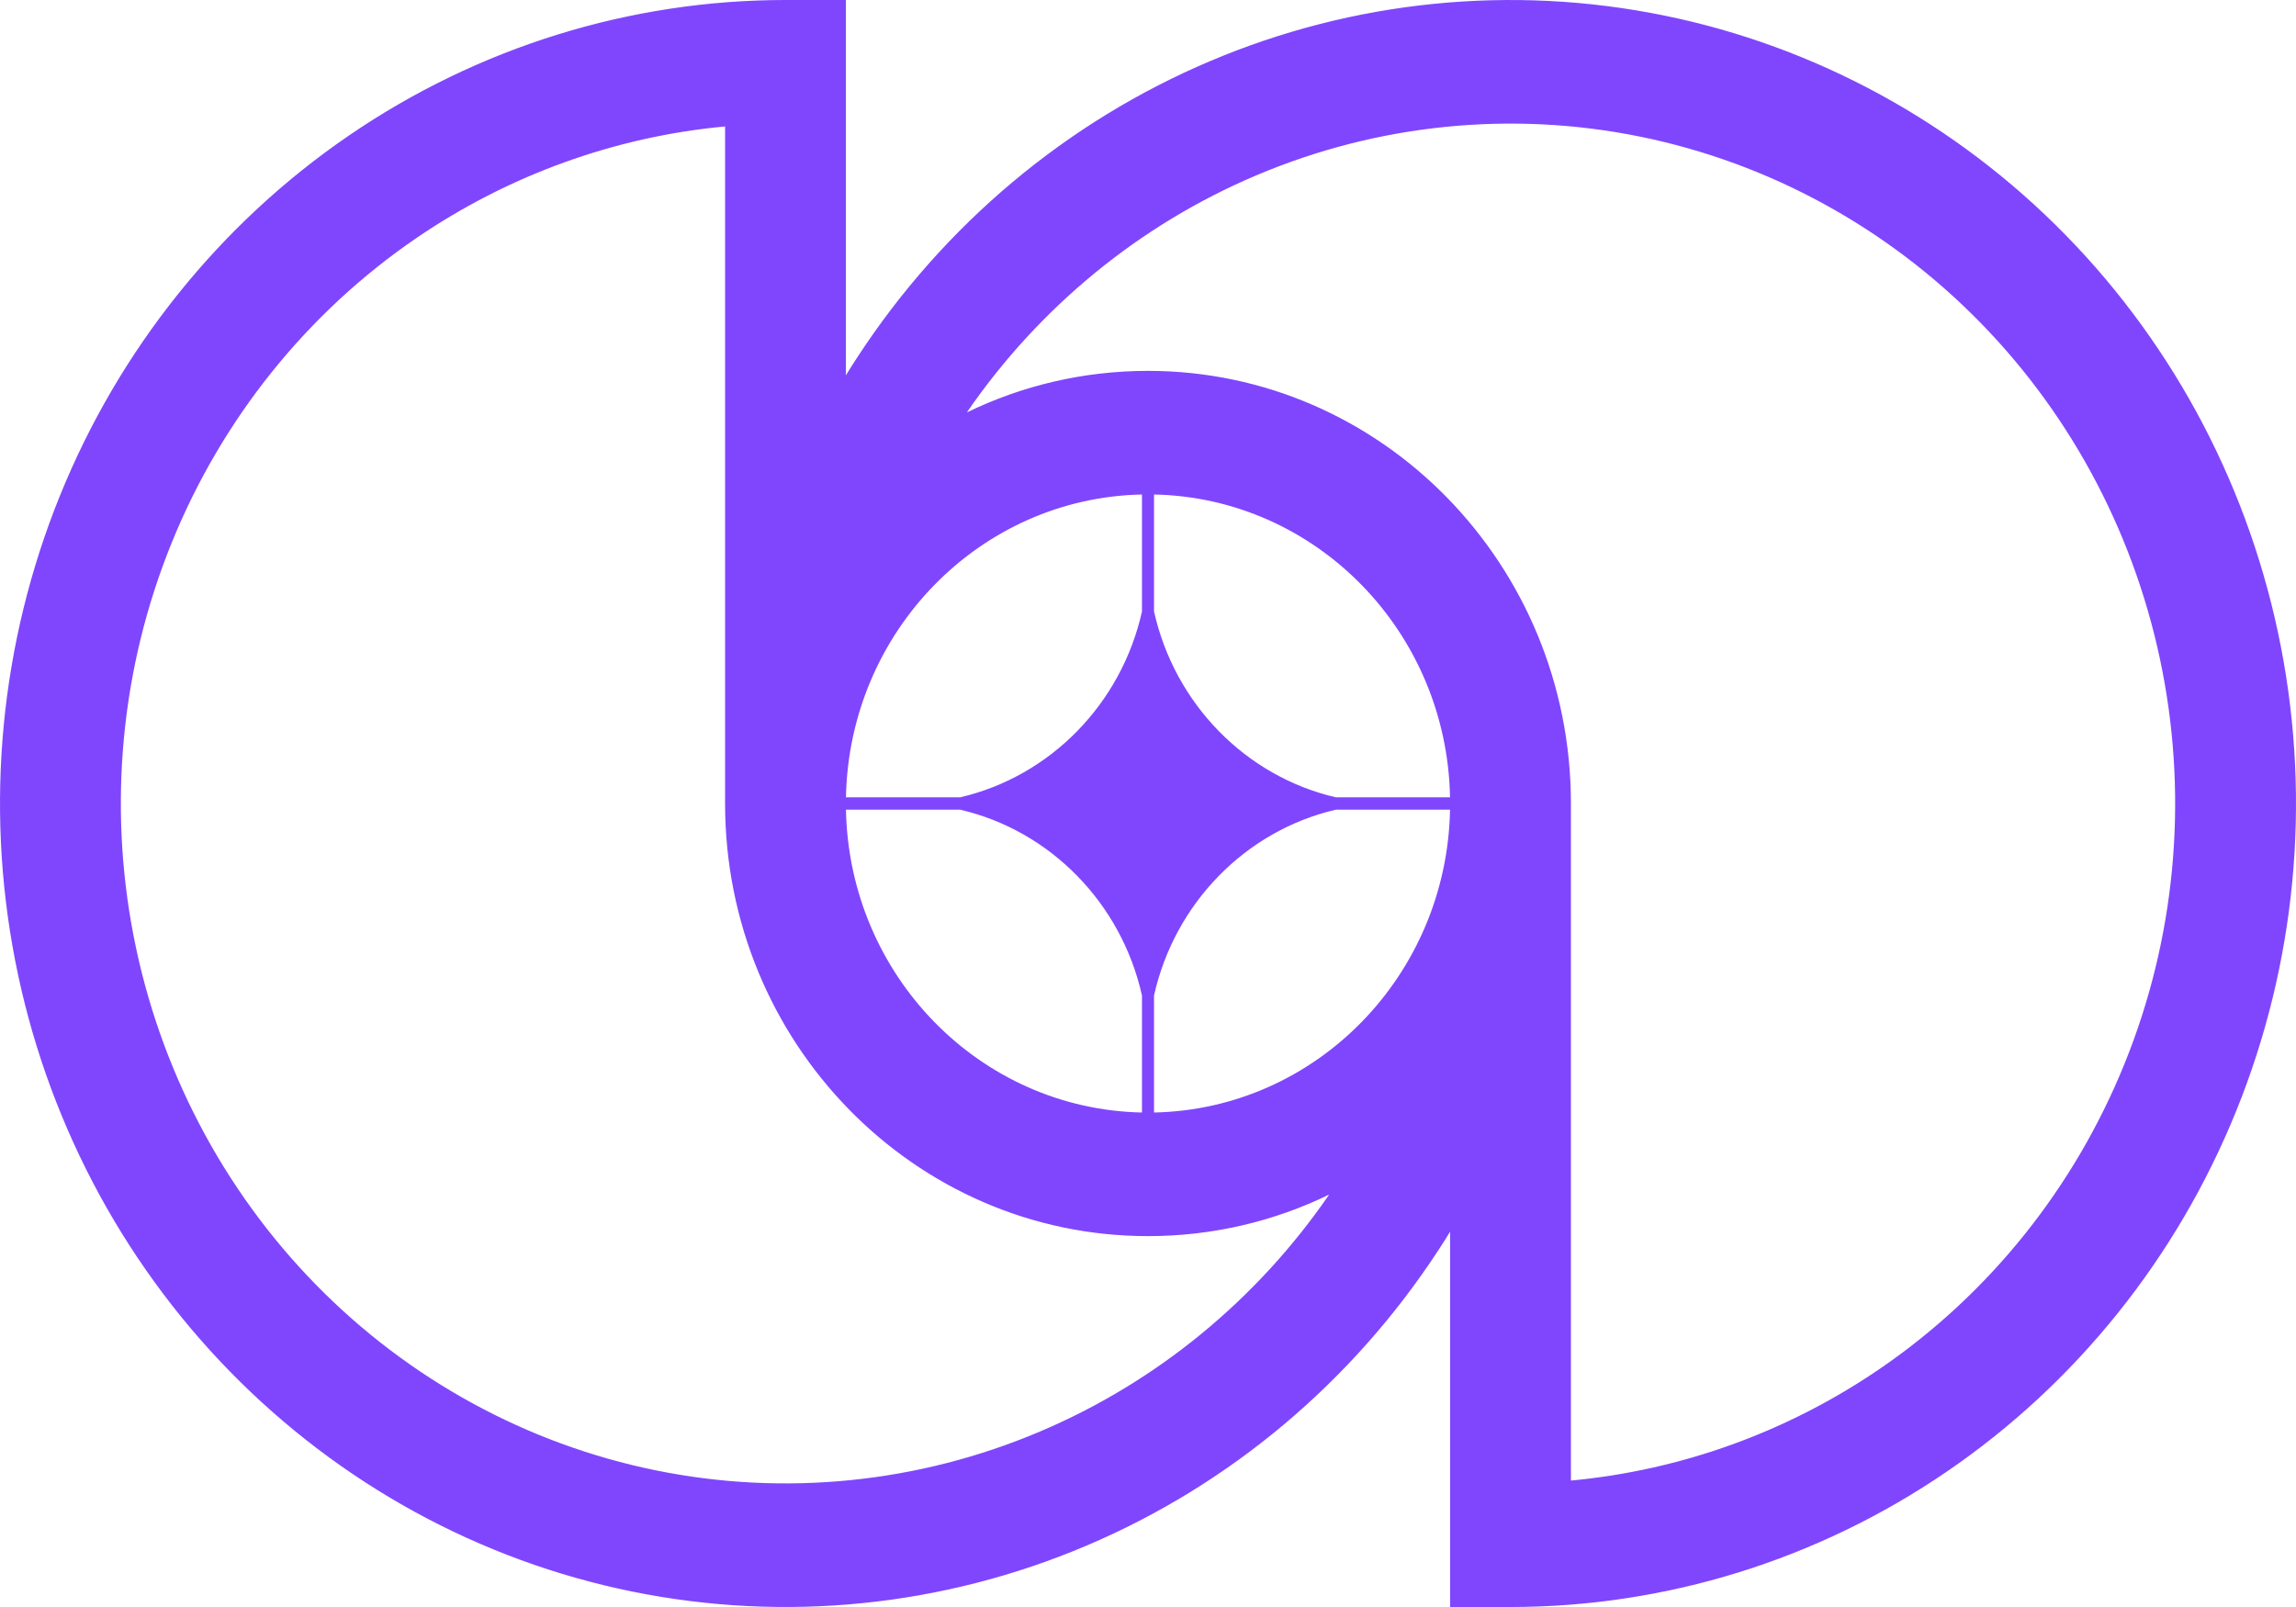
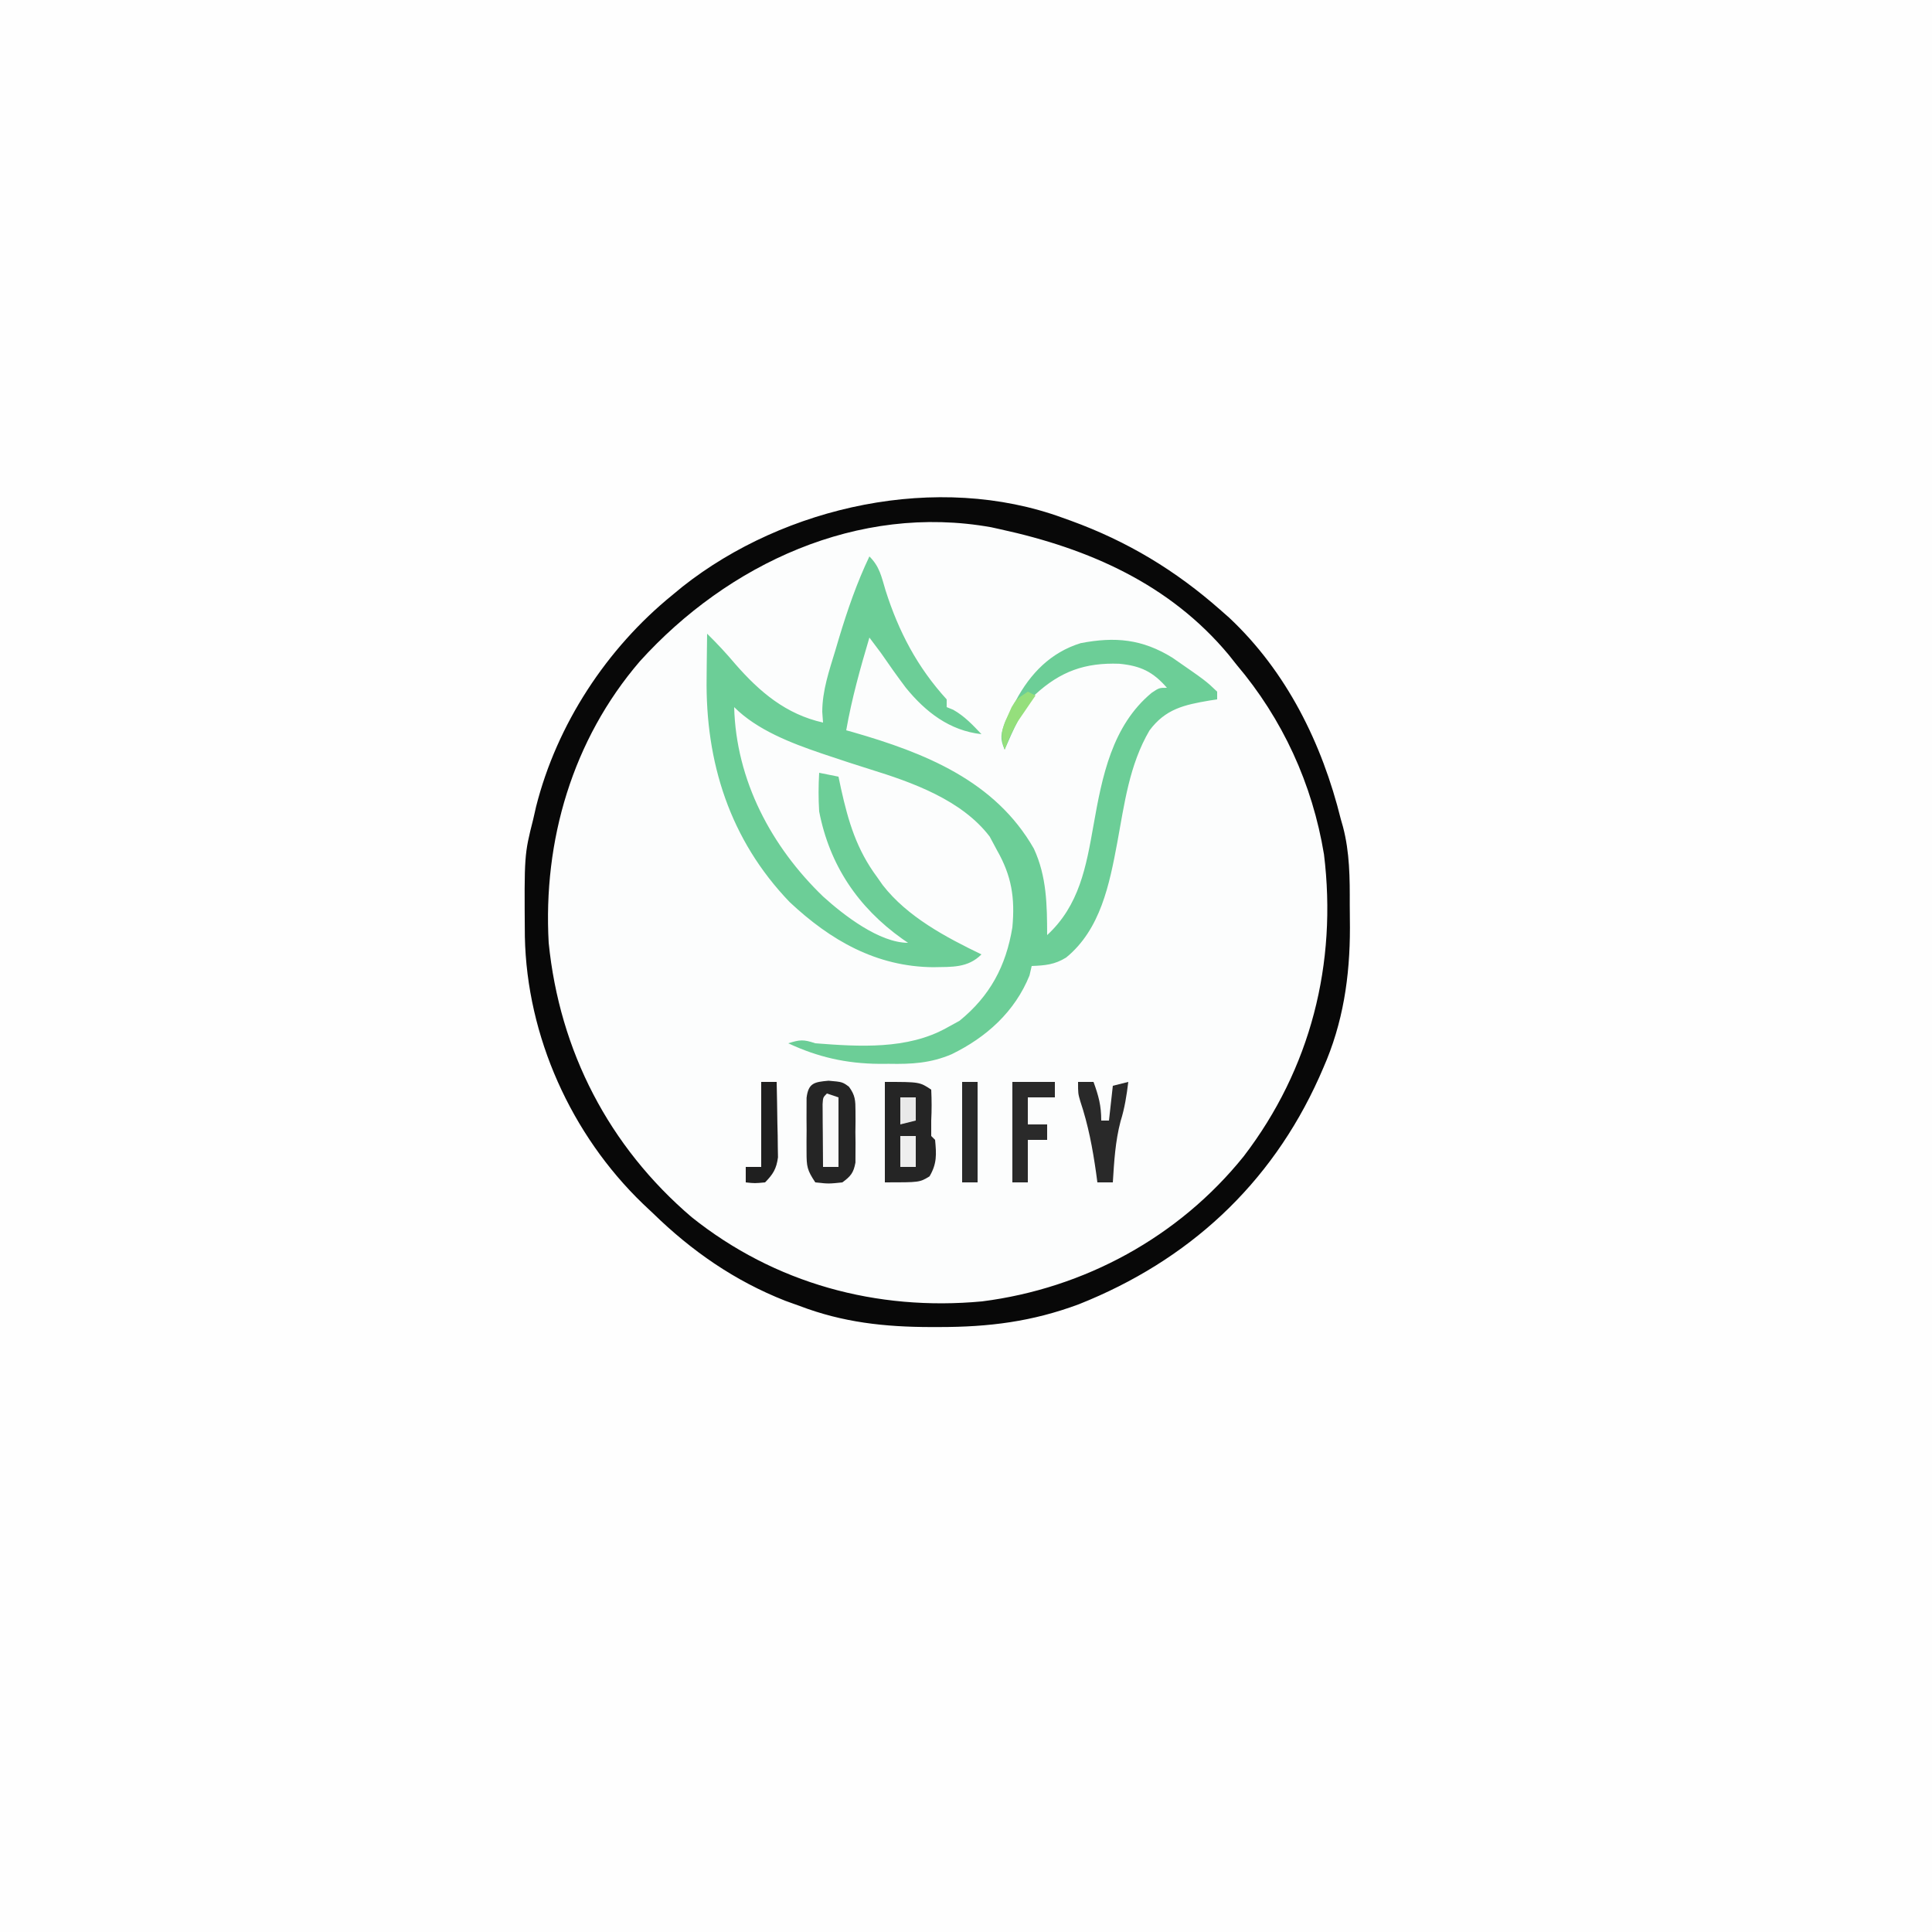
- <svg xmlns="http://www.w3.org/2000/svg" id="logo-82" width="40" height="28" viewBox="0 0 40 28" fill="none">
-   <path class="ccustom" fill-rule="evenodd" clip-rule="evenodd" d="M1.042 8.642C0.006 11.201 -0.265 14.015 0.263 16.731C0.791 19.447 2.094 21.942 4.008 23.899C5.922 25.857 8.36 27.191 11.014 27.731C13.669 28.271 16.421 27.994 18.921 26.934C21.421 25.875 23.559 24.08 25.062 21.778C25.102 21.717 25.142 21.655 25.181 21.593C25.209 21.549 25.236 21.505 25.263 21.461V28H26.316C29.022 28 31.668 27.179 33.918 25.64C36.169 24.102 37.923 21.916 38.958 19.358C39.994 16.799 40.265 13.985 39.737 11.269C39.209 8.553 37.906 6.058 35.992 4.101C34.078 2.143 31.64 0.809 28.985 0.269C26.331 -0.271 23.579 0.006 21.079 1.066C18.579 2.125 16.441 3.92 14.938 6.222C14.869 6.327 14.802 6.432 14.737 6.539V7.99449e-06H13.684C10.978 7.99449e-06 8.332 0.821 6.082 2.359C3.831 3.898 2.077 6.084 1.042 8.642ZM12.632 14V2.203C10.713 2.382 8.862 3.049 7.251 4.15C5.347 5.452 3.863 7.302 2.987 9.467C2.11 11.631 1.881 14.013 2.328 16.311C2.775 18.609 3.877 20.72 5.497 22.377C7.116 24.033 9.179 25.161 11.425 25.619C13.671 26.076 15.999 25.841 18.115 24.944C20.146 24.084 21.894 22.65 23.156 20.814C22.199 21.279 21.129 21.538 20 21.538C15.931 21.538 12.632 18.163 12.632 14ZM27.368 25.797V14C27.368 9.837 24.069 6.462 20 6.462C18.871 6.462 17.801 6.721 16.844 7.186C18.106 5.35 19.854 3.916 21.885 3.056C24 2.159 26.329 1.924 28.575 2.381C30.821 2.839 32.884 3.967 34.503 5.623C36.123 7.28 37.225 9.391 37.672 11.689C38.119 13.987 37.89 16.369 37.013 18.533C36.137 20.698 34.653 22.548 32.749 23.85C31.138 24.951 29.287 25.618 27.368 25.797ZM19.895 19.384C17.072 19.327 14.793 16.996 14.738 14.108H16.729C18.3 14.474 19.537 15.739 19.895 17.346V19.384ZM20.105 19.384C22.928 19.327 25.207 16.996 25.262 14.108H23.271C21.7 14.474 20.463 15.739 20.105 17.346V19.384ZM25.262 13.892C25.207 11.004 22.928 8.673 20.105 8.616V10.653C20.463 12.261 21.7 13.526 23.271 13.892H25.262ZM19.895 8.616C17.072 8.673 14.793 11.004 14.738 13.892H16.729C18.3 13.526 19.537 12.261 19.895 10.654V8.616Z" fill="#8046FD" />
+ <svg xmlns="http://www.w3.org/2000/svg" version="1.1" width="500" height="500">
+   <path d="M0 0 C165 0 330 0 500 0 C500 165 500 330 500 500 C335 500 170 500 0 500 C0 335 0 170 0 0 Z " fill="#FEFEFE" transform="translate(0,0)" />
+   <path d="M0 0 C0.689 0.247 1.379 0.493 2.089 0.748 C16.76 6.081 29.269 13.616 41 24 C41.696 24.612 42.392 25.225 43.109 25.855 C58.02 39.842 67.158 58.429 72 78 C72.186 78.652 72.372 79.305 72.564 79.977 C74.316 86.631 74.338 93.248 74.316 100.1 C74.313 102.1 74.337 104.101 74.361 106.102 C74.368 118.753 72.595 130.797 67.438 142.438 C67.091 143.232 66.744 144.026 66.387 144.845 C53.853 172.689 32.483 192.287 4.23 203.531 C-7.887 208.047 -19.057 209.441 -31.938 209.438 C-32.668 209.439 -33.398 209.44 -34.151 209.441 C-46.051 209.416 -56.819 208.25 -68 204 C-69.86 203.331 -69.86 203.331 -71.758 202.648 C-84.856 197.495 -95.958 189.794 -106 180 C-106.855 179.196 -107.709 178.391 -108.59 177.562 C-127.172 159.679 -138.651 134.227 -139.168 108.391 C-139.326 87.222 -139.326 87.222 -137 78 C-136.755 76.925 -136.51 75.85 -136.258 74.742 C-130.876 53.454 -118 33.811 -101 20 C-99.706 18.933 -99.706 18.933 -98.387 17.844 C-71.838 -3.136 -32.282 -11.806 0 0 Z " fill="#FCFDFD" transform="translate(275,134)" />
+   <path d="M0 0 C0.689 0.247 1.379 0.493 2.089 0.748 C16.76 6.081 29.269 13.616 41 24 C41.696 24.612 42.392 25.225 43.109 25.855 C58.02 39.842 67.158 58.429 72 78 C72.186 78.652 72.372 79.305 72.564 79.977 C74.316 86.631 74.338 93.248 74.316 100.1 C74.313 102.1 74.337 104.101 74.361 106.102 C74.368 118.753 72.595 130.797 67.438 142.438 C67.091 143.232 66.744 144.026 66.387 144.845 C53.853 172.689 32.483 192.287 4.23 203.531 C-7.887 208.047 -19.057 209.441 -31.938 209.438 C-32.668 209.439 -33.398 209.44 -34.151 209.441 C-46.051 209.416 -56.819 208.25 -68 204 C-69.86 203.331 -69.86 203.331 -71.758 202.648 C-84.856 197.495 -95.958 189.794 -106 180 C-106.855 179.196 -107.709 178.391 -108.59 177.562 C-127.172 159.679 -138.651 134.227 -139.168 108.391 C-139.326 87.222 -139.326 87.222 -137 78 C-136.755 76.925 -136.51 75.85 -136.258 74.742 C-130.876 53.454 -118 33.811 -101 20 C-99.706 18.933 -99.706 18.933 -98.387 17.844 C-71.838 -3.136 -32.282 -11.806 0 0 Z M-109.409 37.147 C-126.846 57.452 -134.479 83.536 -133 110 C-130.184 138.027 -117.408 162.726 -96 181 C-74.514 198.171 -48.102 205.348 -20.839 202.798 C5.679 199.424 30.113 186.093 46.875 165.25 C64.187 142.641 71.106 115.331 67.646 87.109 C64.644 68.879 56.934 52.073 45 38 C44.339 37.166 43.677 36.332 42.996 35.473 C27.748 17.157 6.77 7.968 -16 3 C-17.208 2.733 -17.208 2.733 -18.44 2.46 C-52.954 -3.745 -86.618 11.958 -109.409 37.147 Z " fill="#080808" transform="translate(275,134)" />
+   <path d="M0 0 C2.677 2.677 3.094 5.189 4.188 8.812 C7.582 19.489 12.412 28.672 20 37 C20 37.66 20 38.32 20 39 C20.557 39.227 21.114 39.454 21.688 39.688 C24.632 41.359 26.682 43.553 29 46 C20.78 45.097 14.544 40.281 9.395 33.941 C7.191 31.004 5.076 28.028 3 25 C2.007 23.661 1.01 22.326 0 21 C-2.359 28.946 -4.569 36.83 -6 45 C-5.429 45.159 -4.858 45.317 -4.27 45.48 C14.297 50.823 32.523 58.05 42.562 75.625 C45.901 82.828 45.98 90.193 46 98 C54.337 90.317 56.099 80.308 58 69.562 C60.219 57.027 62.765 43.828 73.059 35.293 C75 34 75 34 77 34 C73.388 29.833 70.169 28.303 64.672 27.777 C55.797 27.464 49.465 29.728 42.898 35.75 C39.335 39.973 37.184 44.962 35 50 C33.712 47.034 34.036 45.901 35.152 42.793 C35.729 41.582 36.325 40.38 36.938 39.188 C37.256 38.564 37.574 37.94 37.903 37.298 C41.672 30.283 46.903 24.855 54.68 22.445 C63.626 20.728 70.62 21.391 78.41 26.207 C87.105 32.227 87.105 32.227 90 35 C90 35.66 90 36.32 90 37 C89.348 37.098 88.695 37.196 88.023 37.297 C81.486 38.415 76.624 39.459 72.48 45.051 C67.255 53.98 66.013 63.979 64.156 74.016 C62.127 84.87 59.821 96.538 50.918 103.809 C47.938 105.66 45.476 105.858 42 106 C41.814 106.804 41.629 107.609 41.438 108.438 C37.649 117.827 30.272 124.468 21.251 128.849 C15.822 131.154 10.909 131.424 5.062 131.312 C4.22 131.316 3.378 131.319 2.51 131.322 C-5.974 131.25 -13.331 129.59 -21 126 C-17.99 125.066 -17.133 124.956 -14 126 C-2.698 126.878 9.85 127.685 20 122 C21.093 121.402 22.186 120.804 23.312 120.188 C31.194 113.772 35.35 106.053 37 96 C37.708 88.342 36.812 82.681 33 76 C32.381 74.845 31.762 73.69 31.125 72.5 C23.898 63.017 11.085 58.465 0.121 55.076 C-3.395 53.985 -6.888 52.825 -10.379 51.656 C-11.051 51.431 -11.724 51.206 -12.417 50.975 C-20.238 48.31 -29.061 44.939 -35 39 C-34.509 57.959 -25.382 75.098 -12 88 C-6.634 92.869 2.597 100 10 100 C9.504 99.66 9.007 99.319 8.496 98.969 C-2.939 90.81 -10.302 79.919 -13 66 C-13.211 62.647 -13.193 59.353 -13 56 C-11.35 56.33 -9.7 56.66 -8 57 C-7.781 58.039 -7.562 59.078 -7.336 60.148 C-5.436 68.686 -3.298 75.872 2 83 C2.478 83.682 2.956 84.364 3.449 85.066 C9.83 93.28 19.785 98.554 29 103 C25.451 106.549 21.355 106.209 16.5 106.312 C1.77 106.175 -10.072 99.361 -20.617 89.477 C-36.122 73.362 -42.474 53.249 -42.125 31.312 C-42.111 29.67 -42.111 29.67 -42.098 27.994 C-42.074 25.329 -42.042 22.665 -42 20 C-39.422 22.527 -37.011 25.114 -34.688 27.875 C-28.362 35.115 -21.582 40.854 -12 43 C-12.066 42.086 -12.131 41.172 -12.199 40.23 C-12.192 34.694 -10.402 29.567 -8.812 24.312 C-8.497 23.248 -8.181 22.183 -7.855 21.086 C-5.667 13.846 -3.255 6.84 0 0 Z " fill="#6CCE97" transform="translate(225,144)" />
+   <path d="M0 0 C9 0 9 0 12 2 C12.133 4.746 12.139 7.275 12 10 C12 11.32 12 12.64 12 14 C12.33 14.33 12.66 14.66 13 15 C13.353 18.747 13.5 21.152 11.562 24.438 C9 26 9 26 0 26 C0 17.42 0 8.84 0 0 Z " fill="#252525" transform="translate(229,280)" />
+   <path d="M0 0 C3.562 0.312 3.562 0.312 5.26 1.547 C6.917 3.793 6.949 5.101 6.961 7.875 C6.965 8.754 6.969 9.633 6.973 10.539 C6.961 11.454 6.949 12.37 6.938 13.312 C6.949 14.228 6.961 15.143 6.973 16.086 C6.969 16.965 6.965 17.844 6.961 18.75 C6.958 19.553 6.954 20.356 6.951 21.184 C6.466 23.844 5.733 24.73 3.562 26.312 C0 26.688 0 26.688 -3.438 26.312 C-5.581 23.097 -5.693 22.202 -5.703 18.496 C-5.706 17.567 -5.708 16.639 -5.711 15.682 C-5.699 14.23 -5.699 14.23 -5.688 12.75 C-5.695 11.779 -5.703 10.807 -5.711 9.807 C-5.708 8.879 -5.706 7.952 -5.703 6.996 C-5.701 6.146 -5.699 5.296 -5.696 4.42 C-5.222 0.562 -3.672 0.334 0 0 Z " fill="#252525" transform="translate(214.4375,279.6875)" />
+   <path d="M0 0 C1.32 0 2.64 0 4 0 C5.316 3.62 6 6.096 6 10 C6.66 10 7.32 10 8 10 C8.33 7.03 8.66 4.06 9 1 C10.32 0.67 11.64 0.34 13 0 C12.569 3.52 12.063 6.798 11 10.188 C9.629 15.413 9.336 20.621 9 26 C7.68 26 6.36 26 5 26 C4.836 24.766 4.836 24.766 4.668 23.508 C3.764 17.142 2.633 11.123 0.586 5.023 C0 3 0 3 0 0 Z " fill="#292929" transform="translate(279,280)" />
+   <path d="M0 0 C3.63 0 7.26 0 11 0 C11 1.32 11 2.64 11 4 C8.69 4 6.38 4 4 4 C4 6.31 4 8.62 4 11 C5.65 11 7.3 11 9 11 C9 12.32 9 13.64 9 15 C7.35 15 5.7 15 4 15 C4 18.63 4 22.26 4 26 C2.68 26 1.36 26 0 26 C0 17.42 0 8.84 0 0 Z " fill="#2A2A2A" transform="translate(262,280)" />
+   <path d="M0 0 C1.32 0 2.64 0 4 0 C4.087 3.583 4.14 7.166 4.188 10.75 C4.213 11.766 4.238 12.782 4.264 13.828 C4.278 15.298 4.278 15.298 4.293 16.797 C4.317 18.148 4.317 18.148 4.341 19.526 C3.931 22.503 3.086 23.863 1 26 C-1.688 26.25 -1.688 26.25 -4 26 C-4 24.68 -4 23.36 -4 22 C-2.68 22 -1.36 22 0 22 C0 14.74 0 7.48 0 0 Z " fill="#1F1F1F" transform="translate(197,280)" />
+   <path d="M0 0 C1.32 0 2.64 0 4 0 C4 8.58 4 17.16 4 26 C2.68 26 1.36 26 0 26 C0 17.42 0 8.84 0 0 Z " fill="#292929" transform="translate(249,280)" />
+   <path d="M0 0 C0.99 0.33 1.98 0.66 3 1 C3 6.94 3 12.88 3 19 C1.68 19 0.36 19 -1 19 C-1.027 16.021 -1.047 13.042 -1.062 10.062 C-1.071 9.212 -1.079 8.362 -1.088 7.486 C-1.091 6.677 -1.094 5.869 -1.098 5.035 C-1.103 4.286 -1.108 3.537 -1.114 2.766 C-1 1 -1 1 0 0 Z " fill="#F9F9F9" transform="translate(214,283)" />
+   <path d="M0 0 C1.32 0 2.64 0 4 0 C4 2.64 4 5.28 4 8 C2.68 8 1.36 8 0 8 C0 5.36 0 2.72 0 0 Z " fill="#EFEFEF" transform="translate(233,294)" />
+   <path d="M0 0 C0.66 0.33 1.32 0.66 2 1 C1.385 1.888 1.385 1.888 0.758 2.793 C-0.05 3.978 -0.05 3.978 -0.875 5.188 C-1.409 5.965 -1.942 6.742 -2.492 7.543 C-3.98 9.968 -5.024 12.333 -6 15 C-7.246 11.5 -6.789 9.709 -5.25 6.375 C-4.905 5.599 -4.559 4.823 -4.203 4.023 C-3 2 -3 2 0 0 Z " fill="#95DF7C" transform="translate(266,179)" />
+   <path d="M0 0 C1.32 0 2.64 0 4 0 C4 1.98 4 3.96 4 6 C2.68 6.33 1.36 6.66 0 7 C0 4.69 0 2.38 0 0 Z " fill="#E9E9E9" transform="translate(233,284)" />
</svg>
